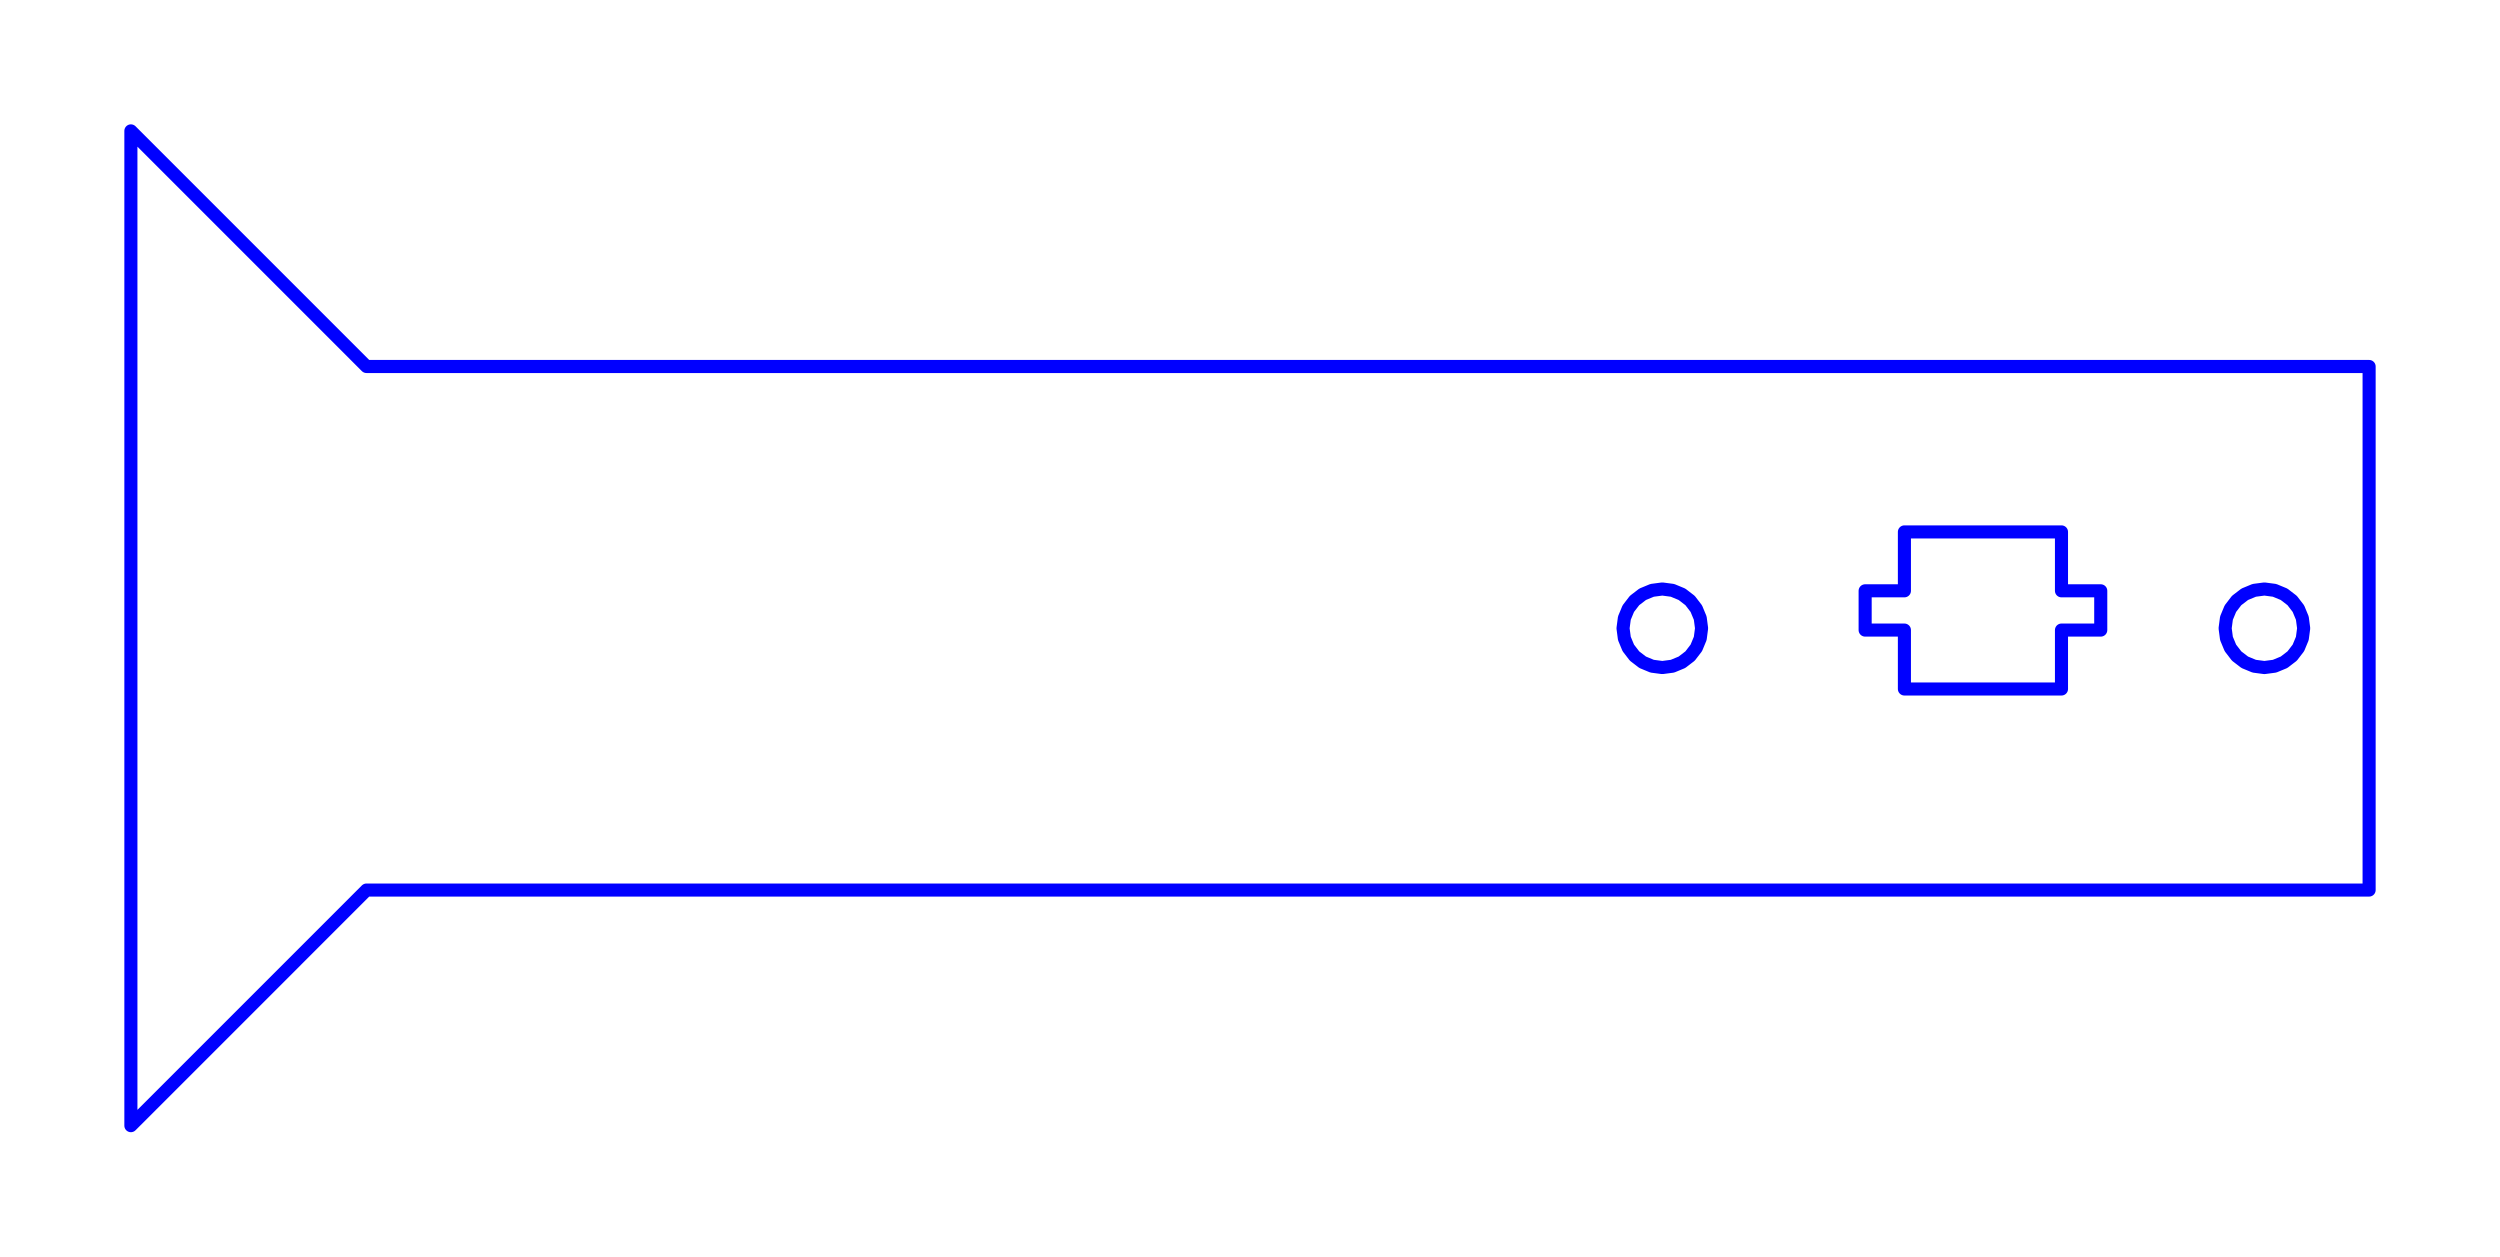
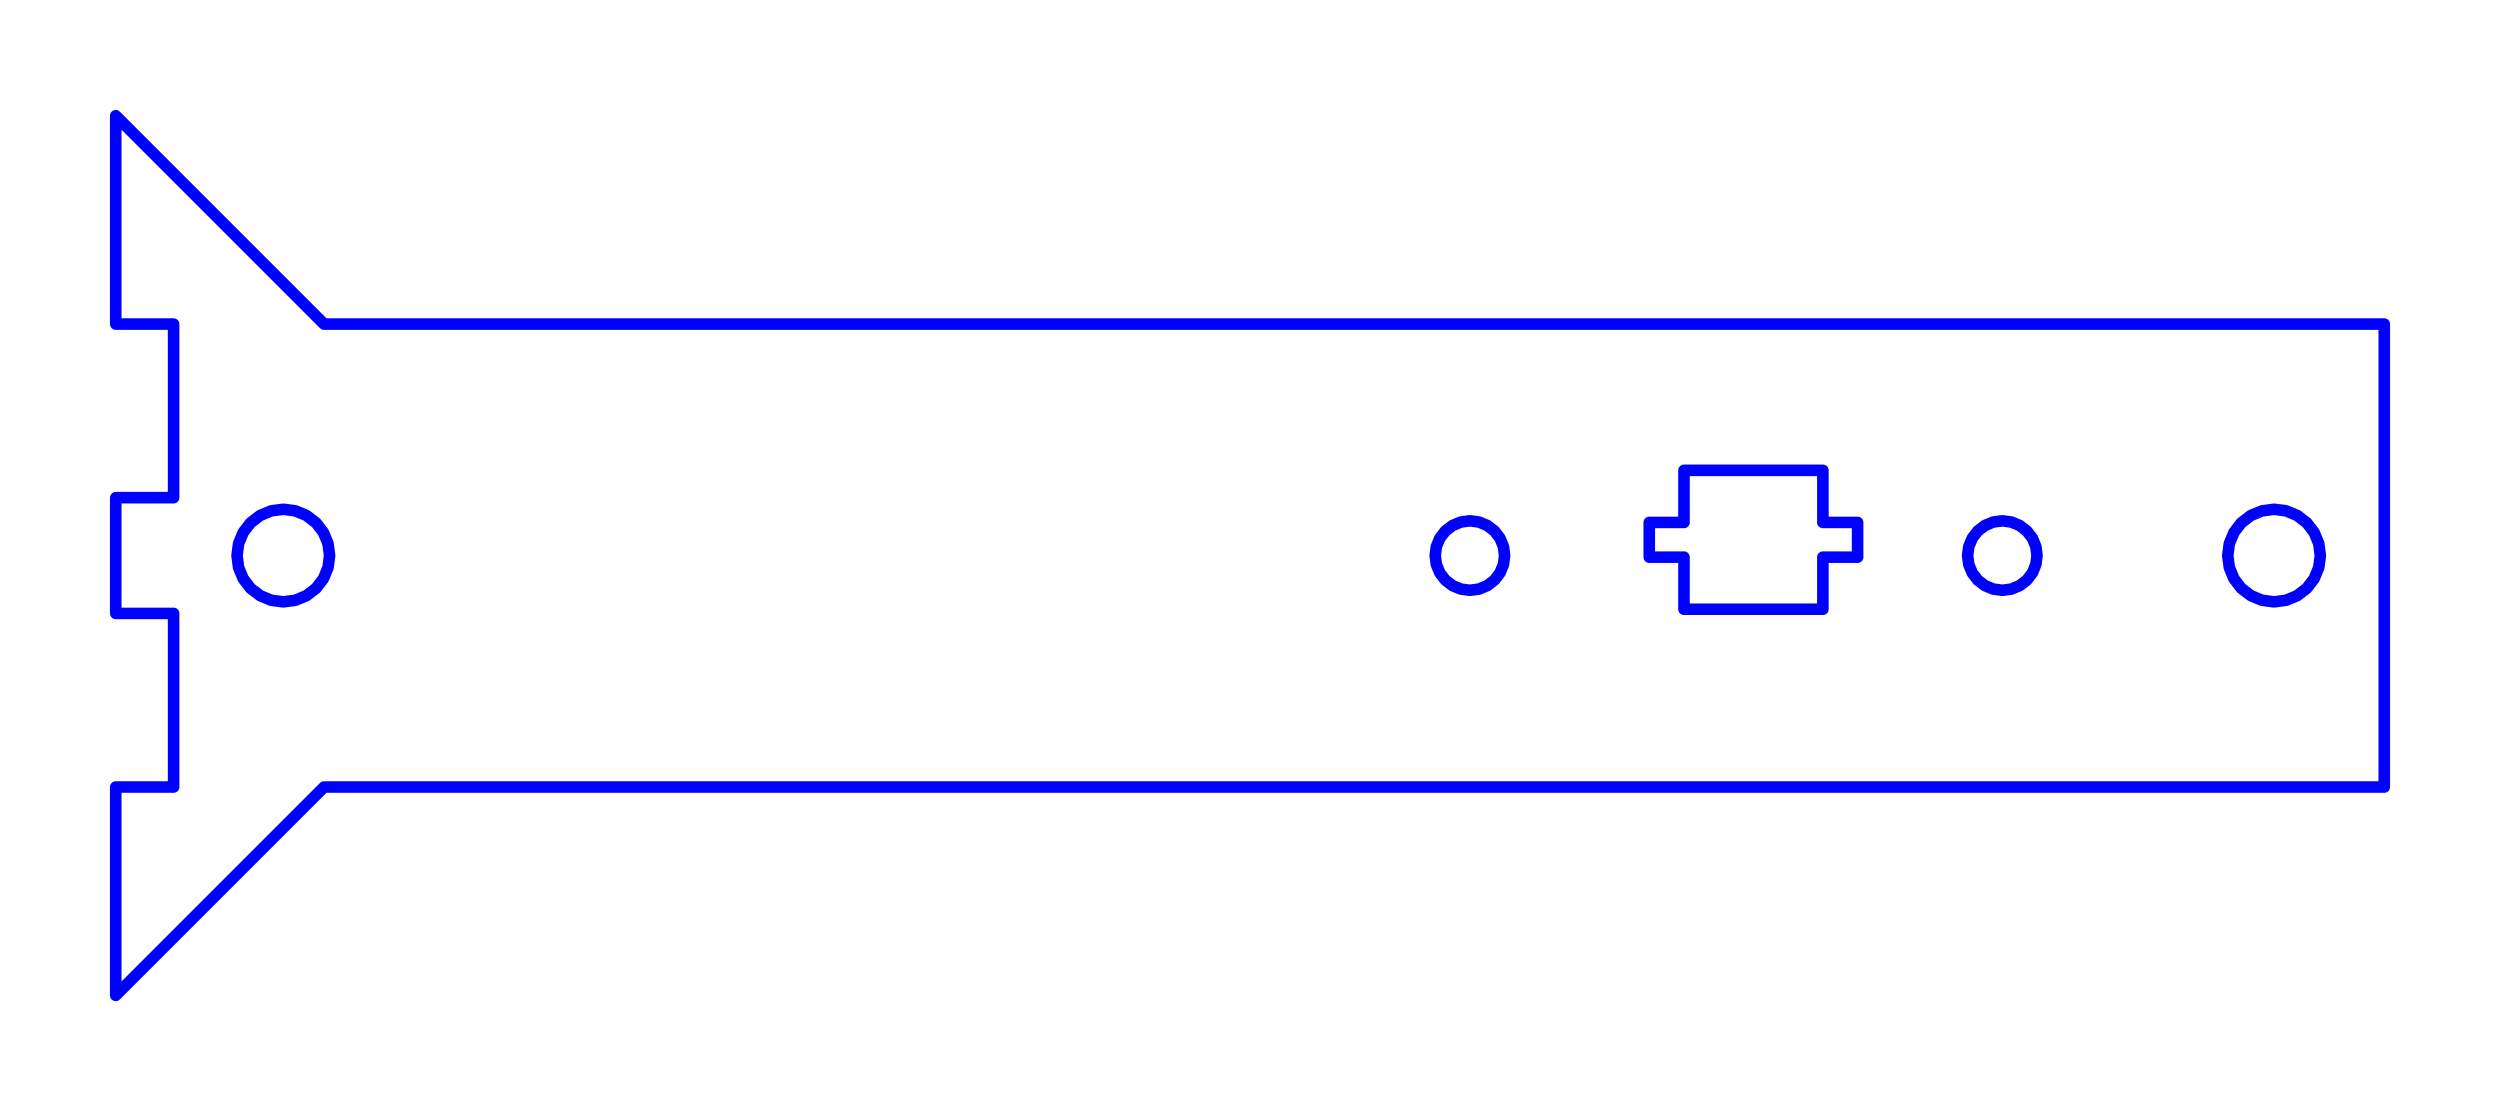
- <svg xmlns="http://www.w3.org/2000/svg" width="191.0mm" height="96mm" viewBox="0 0 191.0 96" version="1.1">
-   <path id="face0-cut" style="fill:none;stroke:#0000FF;stroke-width:1;stroke-miterlimit:4;stroke-dasharray:none;stroke-linejoin:round;stroke-linecap:round" d="M 10.0,28 L 10.0,68 L 10.0,86 L 28.0,68 L 181.0,68 L 181.0,28 L 28.0,28 L 10.0,10.0 L 10.0,28 M 173,51 L 172.224,50.898 L 171.5,50.598 L 170.879,50.121 L 170.402,49.5 L 170.102,48.776 L 170,48 L 170.102,47.224 L 170.402,46.5 L 170.879,45.879 L 171.5,45.402 L 172.224,45.102 L 173,45 L 173.776,45.102 L 174.5,45.402 L 175.121,45.879 L 175.598,46.5 L 175.898,47.224 L 176,48 L 175.898,48.776 L 175.598,49.5 L 175.121,50.121 L 174.5,50.598 L 173.776,50.898 L 173,51 M 124,48 L 124.102,47.224 L 124.402,46.5 L 124.879,45.879 L 125.5,45.402 L 126.224,45.102 L 127.0,45 L 127.776,45.102 L 128.5,45.402 L 129.121,45.879 L 129.598,46.5 L 129.898,47.224 L 130,48 L 129.898,48.776 L 129.598,49.5 L 129.121,50.121 L 128.5,50.598 L 127.776,50.898 L 127.0,51 L 126.224,50.898 L 125.5,50.598 L 124.879,50.121 L 124.402,49.5 L 124.102,48.776 L 124,48 M 145.497,52.638 L 145.497,48.138 L 142.497,48.138 L 142.497,45.138 L 145.497,45.138 L 145.497,40.638 L 157.497,40.638 L 157.497,45.138 L 160.497,45.138 L 160.497,48.138 L 157.497,48.138 L 157.497,52.638 L 145.497,52.638 " />
-   <path id="face0-interior" style="fill:none;stroke:#FF0000;stroke-width:1;stroke-miterlimit:4;stroke-dasharray:none;stroke-linejoin:round;stroke-linecap:round" d="M 10.0,28 M 10.0,68 M 10.0,86 M 28.0,68 M 181.0,68 M 181.0,28 M 28.0,28 M 10.0,10.0 M 173,51 M 172.224,50.898 M 171.5,50.598 M 170.879,50.121 M 170.402,49.5 M 170.102,48.776 M 170,48 M 170.102,47.224 M 170.402,46.5 M 170.879,45.879 M 171.5,45.402 M 172.224,45.102 M 173,45 M 173.776,45.102 M 174.5,45.402 M 175.121,45.879 M 175.598,46.5 M 175.898,47.224 M 176,48 M 175.898,48.776 M 175.598,49.5 M 175.121,50.121 M 174.5,50.598 M 173.776,50.898 M 124,48 M 124.102,47.224 M 124.402,46.5 M 124.879,45.879 M 125.5,45.402 M 126.224,45.102 M 127.0,45 M 127.776,45.102 M 128.5,45.402 M 129.121,45.879 M 129.598,46.5 M 129.898,47.224 M 130,48 M 129.898,48.776 M 129.598,49.5 M 129.121,50.121 M 128.5,50.598 M 127.776,50.898 M 127.0,51 M 126.224,50.898 M 125.5,50.598 M 124.879,50.121 M 124.402,49.5 M 124.102,48.776 M 145.497,52.638 M 145.497,48.138 M 142.497,48.138 M 142.497,45.138 M 145.497,45.138 M 145.497,40.638 M 157.497,40.638 M 157.497,45.138 M 160.497,45.138 M 160.497,48.138 M 157.497,48.138 M 157.497,52.638 " />
-   <path id="face0-interior" style="fill:none;stroke:#00FF00;stroke-width:1;stroke-miterlimit:4;stroke-dasharray:none;stroke-linejoin:round;stroke-linecap:round" d="M 10.0,28 M 10.0,68 M 10.0,86 M 28.0,68 M 181.0,68 M 181.0,28 M 28.0,28 M 10.0,10.0 M 173,51 M 172.224,50.898 M 171.5,50.598 M 170.879,50.121 M 170.402,49.5 M 170.102,48.776 M 170,48 M 170.102,47.224 M 170.402,46.5 M 170.879,45.879 M 171.5,45.402 M 172.224,45.102 M 173,45 M 173.776,45.102 M 174.5,45.402 M 175.121,45.879 M 175.598,46.5 M 175.898,47.224 M 176,48 M 175.898,48.776 M 175.598,49.5 M 175.121,50.121 M 174.5,50.598 M 173.776,50.898 M 124,48 M 124.102,47.224 M 124.402,46.5 M 124.879,45.879 M 125.5,45.402 M 126.224,45.102 M 127.0,45 M 127.776,45.102 M 128.5,45.402 M 129.121,45.879 M 129.598,46.5 M 129.898,47.224 M 130,48 M 129.898,48.776 M 129.598,49.5 M 129.121,50.121 M 128.5,50.598 M 127.776,50.898 M 127.0,51 M 126.224,50.898 M 125.5,50.598 M 124.879,50.121 M 124.402,49.5 M 124.102,48.776 M 145.497,52.638 M 145.497,48.138 M 142.497,48.138 M 142.497,45.138 M 145.497,45.138 M 145.497,40.638 M 157.497,40.638 M 157.497,45.138 M 160.497,45.138 M 160.497,48.138 M 157.497,48.138 M 157.497,52.638 " />
+ <svg xmlns="http://www.w3.org/2000/svg" width="216.0mm" height="96mm" viewBox="0 0 216.0 96" version="1.1">
+   <path id="face0-cut" style="fill:none;stroke:#0000FF;stroke-width:1;stroke-miterlimit:4;stroke-dasharray:none;stroke-linejoin:round;stroke-linecap:round" d="M 10.0,10.0 L 10.0,28 L 15,28 L 15,43 L 10.0,43 L 10.0,53 L 15,53 L 15,68 L 10.0,68 L 10.0,86 L 28,68 L 206.0,68 L 206.0,28 L 28.0,28 L 10.0,10.0 M 173,51 L 172.224,50.898 L 171.5,50.598 L 170.879,50.121 L 170.402,49.5 L 170.102,48.776 L 170,48.0 L 170.102,47.224 L 170.402,46.5 L 170.879,45.879 L 171.5,45.402 L 172.224,45.102 L 173,45 L 173.776,45.102 L 174.5,45.402 L 175.121,45.879 L 175.598,46.5 L 175.898,47.224 L 176,48.0 L 175.898,48.776 L 175.598,49.5 L 175.121,50.121 L 174.5,50.598 L 173.776,50.898 L 173,51 M 124,48 L 124.102,47.224 L 124.402,46.5 L 124.879,45.879 L 125.5,45.402 L 126.224,45.102 L 127.0,45 L 127.776,45.102 L 128.5,45.402 L 129.121,45.879 L 129.598,46.5 L 129.898,47.224 L 130,48.0 L 129.898,48.776 L 129.598,49.5 L 129.121,50.121 L 128.5,50.598 L 127.776,50.898 L 127.0,51 L 126.224,50.898 L 125.5,50.598 L 124.879,50.121 L 124.402,49.5 L 124.102,48.776 L 124,48 M 145.497,52.638 L 145.497,48.138 L 142.497,48.138 L 142.497,45.138 L 145.497,45.138 L 145.497,40.638 L 157.497,40.638 L 157.497,45.138 L 160.497,45.138 L 160.497,48.138 L 157.497,48.138 L 157.497,52.638 L 145.497,52.638 M 20.478,48 L 20.614,46.965 L 21.014,46 L 21.649,45.172 L 22.478,44.536 L 23.443,44.136 L 24.478,44 L 25.513,44.136 L 26.478,44.536 L 27.306,45.172 L 27.942,46 L 28.341,46.965 L 28.478,48 L 28.341,49.035 L 27.942,50 L 27.306,50.828 L 26.478,51.464 L 25.513,51.864 L 24.478,52 L 23.443,51.864 L 22.478,51.464 L 21.649,50.828 L 21.014,50 L 20.614,49.035 L 20.478,48 M 200.341,46.965 L 200.478,48 L 200.341,49.035 L 199.942,50 L 199.306,50.828 L 198.478,51.464 L 197.513,51.864 L 196.478,52 L 195.443,51.864 L 194.478,51.464 L 193.649,50.828 L 193.014,50 L 192.614,49.035 L 192.478,48.0 L 192.614,46.965 L 193.014,46 L 193.649,45.172 L 194.478,44.536 L 195.443,44.136 L 196.478,44 L 197.513,44.136 L 198.478,44.536 L 199.306,45.172 L 199.942,46 L 200.341,46.965 " />
+   <path id="face0-interior" style="fill:none;stroke:#FF0000;stroke-width:1;stroke-miterlimit:4;stroke-dasharray:none;stroke-linejoin:round;stroke-linecap:round" d="M 10.0,10.0 M 10.0,28 M 15,28 M 15,43 M 10.0,43 M 10.0,53 M 15,53 M 15,68 M 10.0,68 M 10.0,86 M 28,68 M 206.0,68 M 206.0,28 M 28.0,28 M 173,51 M 172.224,50.898 M 171.5,50.598 M 170.879,50.121 M 170.402,49.5 M 170.102,48.776 M 170,48.0 M 170.102,47.224 M 170.402,46.5 M 170.879,45.879 M 171.5,45.402 M 172.224,45.102 M 173,45 M 173.776,45.102 M 174.5,45.402 M 175.121,45.879 M 175.598,46.5 M 175.898,47.224 M 176,48.0 M 175.898,48.776 M 175.598,49.5 M 175.121,50.121 M 174.5,50.598 M 173.776,50.898 M 124,48 M 124.102,47.224 M 124.402,46.5 M 124.879,45.879 M 125.5,45.402 M 126.224,45.102 M 127.0,45 M 127.776,45.102 M 128.5,45.402 M 129.121,45.879 M 129.598,46.5 M 129.898,47.224 M 130,48.0 M 129.898,48.776 M 129.598,49.5 M 129.121,50.121 M 128.5,50.598 M 127.776,50.898 M 127.0,51 M 126.224,50.898 M 125.5,50.598 M 124.879,50.121 M 124.402,49.5 M 124.102,48.776 M 145.497,52.638 M 145.497,48.138 M 142.497,48.138 M 142.497,45.138 M 145.497,45.138 M 145.497,40.638 M 157.497,40.638 M 157.497,45.138 M 160.497,45.138 M 160.497,48.138 M 157.497,48.138 M 157.497,52.638 M 20.478,48 M 20.614,46.965 M 21.014,46 M 21.649,45.172 M 22.478,44.536 M 23.443,44.136 M 24.478,44 M 25.513,44.136 M 26.478,44.536 M 27.306,45.172 M 27.942,46 M 28.341,46.965 M 28.478,48 M 28.341,49.035 M 27.942,50 M 27.306,50.828 M 26.478,51.464 M 25.513,51.864 M 24.478,52 M 23.443,51.864 M 22.478,51.464 M 21.649,50.828 M 21.014,50 M 20.614,49.035 M 200.341,46.965 M 200.478,48 M 200.341,49.035 M 199.942,50 M 199.306,50.828 M 198.478,51.464 M 197.513,51.864 M 196.478,52 M 195.443,51.864 M 194.478,51.464 M 193.649,50.828 M 193.014,50 M 192.614,49.035 M 192.478,48.0 M 192.614,46.965 M 193.014,46 M 193.649,45.172 M 194.478,44.536 M 195.443,44.136 M 196.478,44 M 197.513,44.136 M 198.478,44.536 M 199.306,45.172 M 199.942,46 " />
+   <path id="face0-interior" style="fill:none;stroke:#00FF00;stroke-width:1;stroke-miterlimit:4;stroke-dasharray:none;stroke-linejoin:round;stroke-linecap:round" d="M 10.0,10.0 M 10.0,28 M 15,28 M 15,43 M 10.0,43 M 10.0,53 M 15,53 M 15,68 M 10.0,68 M 10.0,86 M 28,68 M 206.0,68 M 206.0,28 M 28.0,28 M 173,51 M 172.224,50.898 M 171.5,50.598 M 170.879,50.121 M 170.402,49.5 M 170.102,48.776 M 170,48.0 M 170.102,47.224 M 170.402,46.5 M 170.879,45.879 M 171.5,45.402 M 172.224,45.102 M 173,45 M 173.776,45.102 M 174.5,45.402 M 175.121,45.879 M 175.598,46.5 M 175.898,47.224 M 176,48.0 M 175.898,48.776 M 175.598,49.5 M 175.121,50.121 M 174.5,50.598 M 173.776,50.898 M 124,48 M 124.102,47.224 M 124.402,46.5 M 124.879,45.879 M 125.5,45.402 M 126.224,45.102 M 127.0,45 M 127.776,45.102 M 128.5,45.402 M 129.121,45.879 M 129.598,46.5 M 129.898,47.224 M 130,48.0 M 129.898,48.776 M 129.598,49.5 M 129.121,50.121 M 128.5,50.598 M 127.776,50.898 M 127.0,51 M 126.224,50.898 M 125.5,50.598 M 124.879,50.121 M 124.402,49.5 M 124.102,48.776 M 145.497,52.638 M 145.497,48.138 M 142.497,48.138 M 142.497,45.138 M 145.497,45.138 M 145.497,40.638 M 157.497,40.638 M 157.497,45.138 M 160.497,45.138 M 160.497,48.138 M 157.497,48.138 M 157.497,52.638 M 20.478,48 M 20.614,46.965 M 21.014,46 M 21.649,45.172 M 22.478,44.536 M 23.443,44.136 M 24.478,44 M 25.513,44.136 M 26.478,44.536 M 27.306,45.172 M 27.942,46 M 28.341,46.965 M 28.478,48 M 28.341,49.035 M 27.942,50 M 27.306,50.828 M 26.478,51.464 M 25.513,51.864 M 24.478,52 M 23.443,51.864 M 22.478,51.464 M 21.649,50.828 M 21.014,50 M 20.614,49.035 M 200.341,46.965 M 200.478,48 M 200.341,49.035 M 199.942,50 M 199.306,50.828 M 198.478,51.464 M 197.513,51.864 M 196.478,52 M 195.443,51.864 M 194.478,51.464 M 193.649,50.828 M 193.014,50 M 192.614,49.035 M 192.478,48.0 M 192.614,46.965 M 193.014,46 M 193.649,45.172 M 194.478,44.536 M 195.443,44.136 M 196.478,44 M 197.513,44.136 M 198.478,44.536 M 199.306,45.172 M 199.942,46 " />
</svg>
